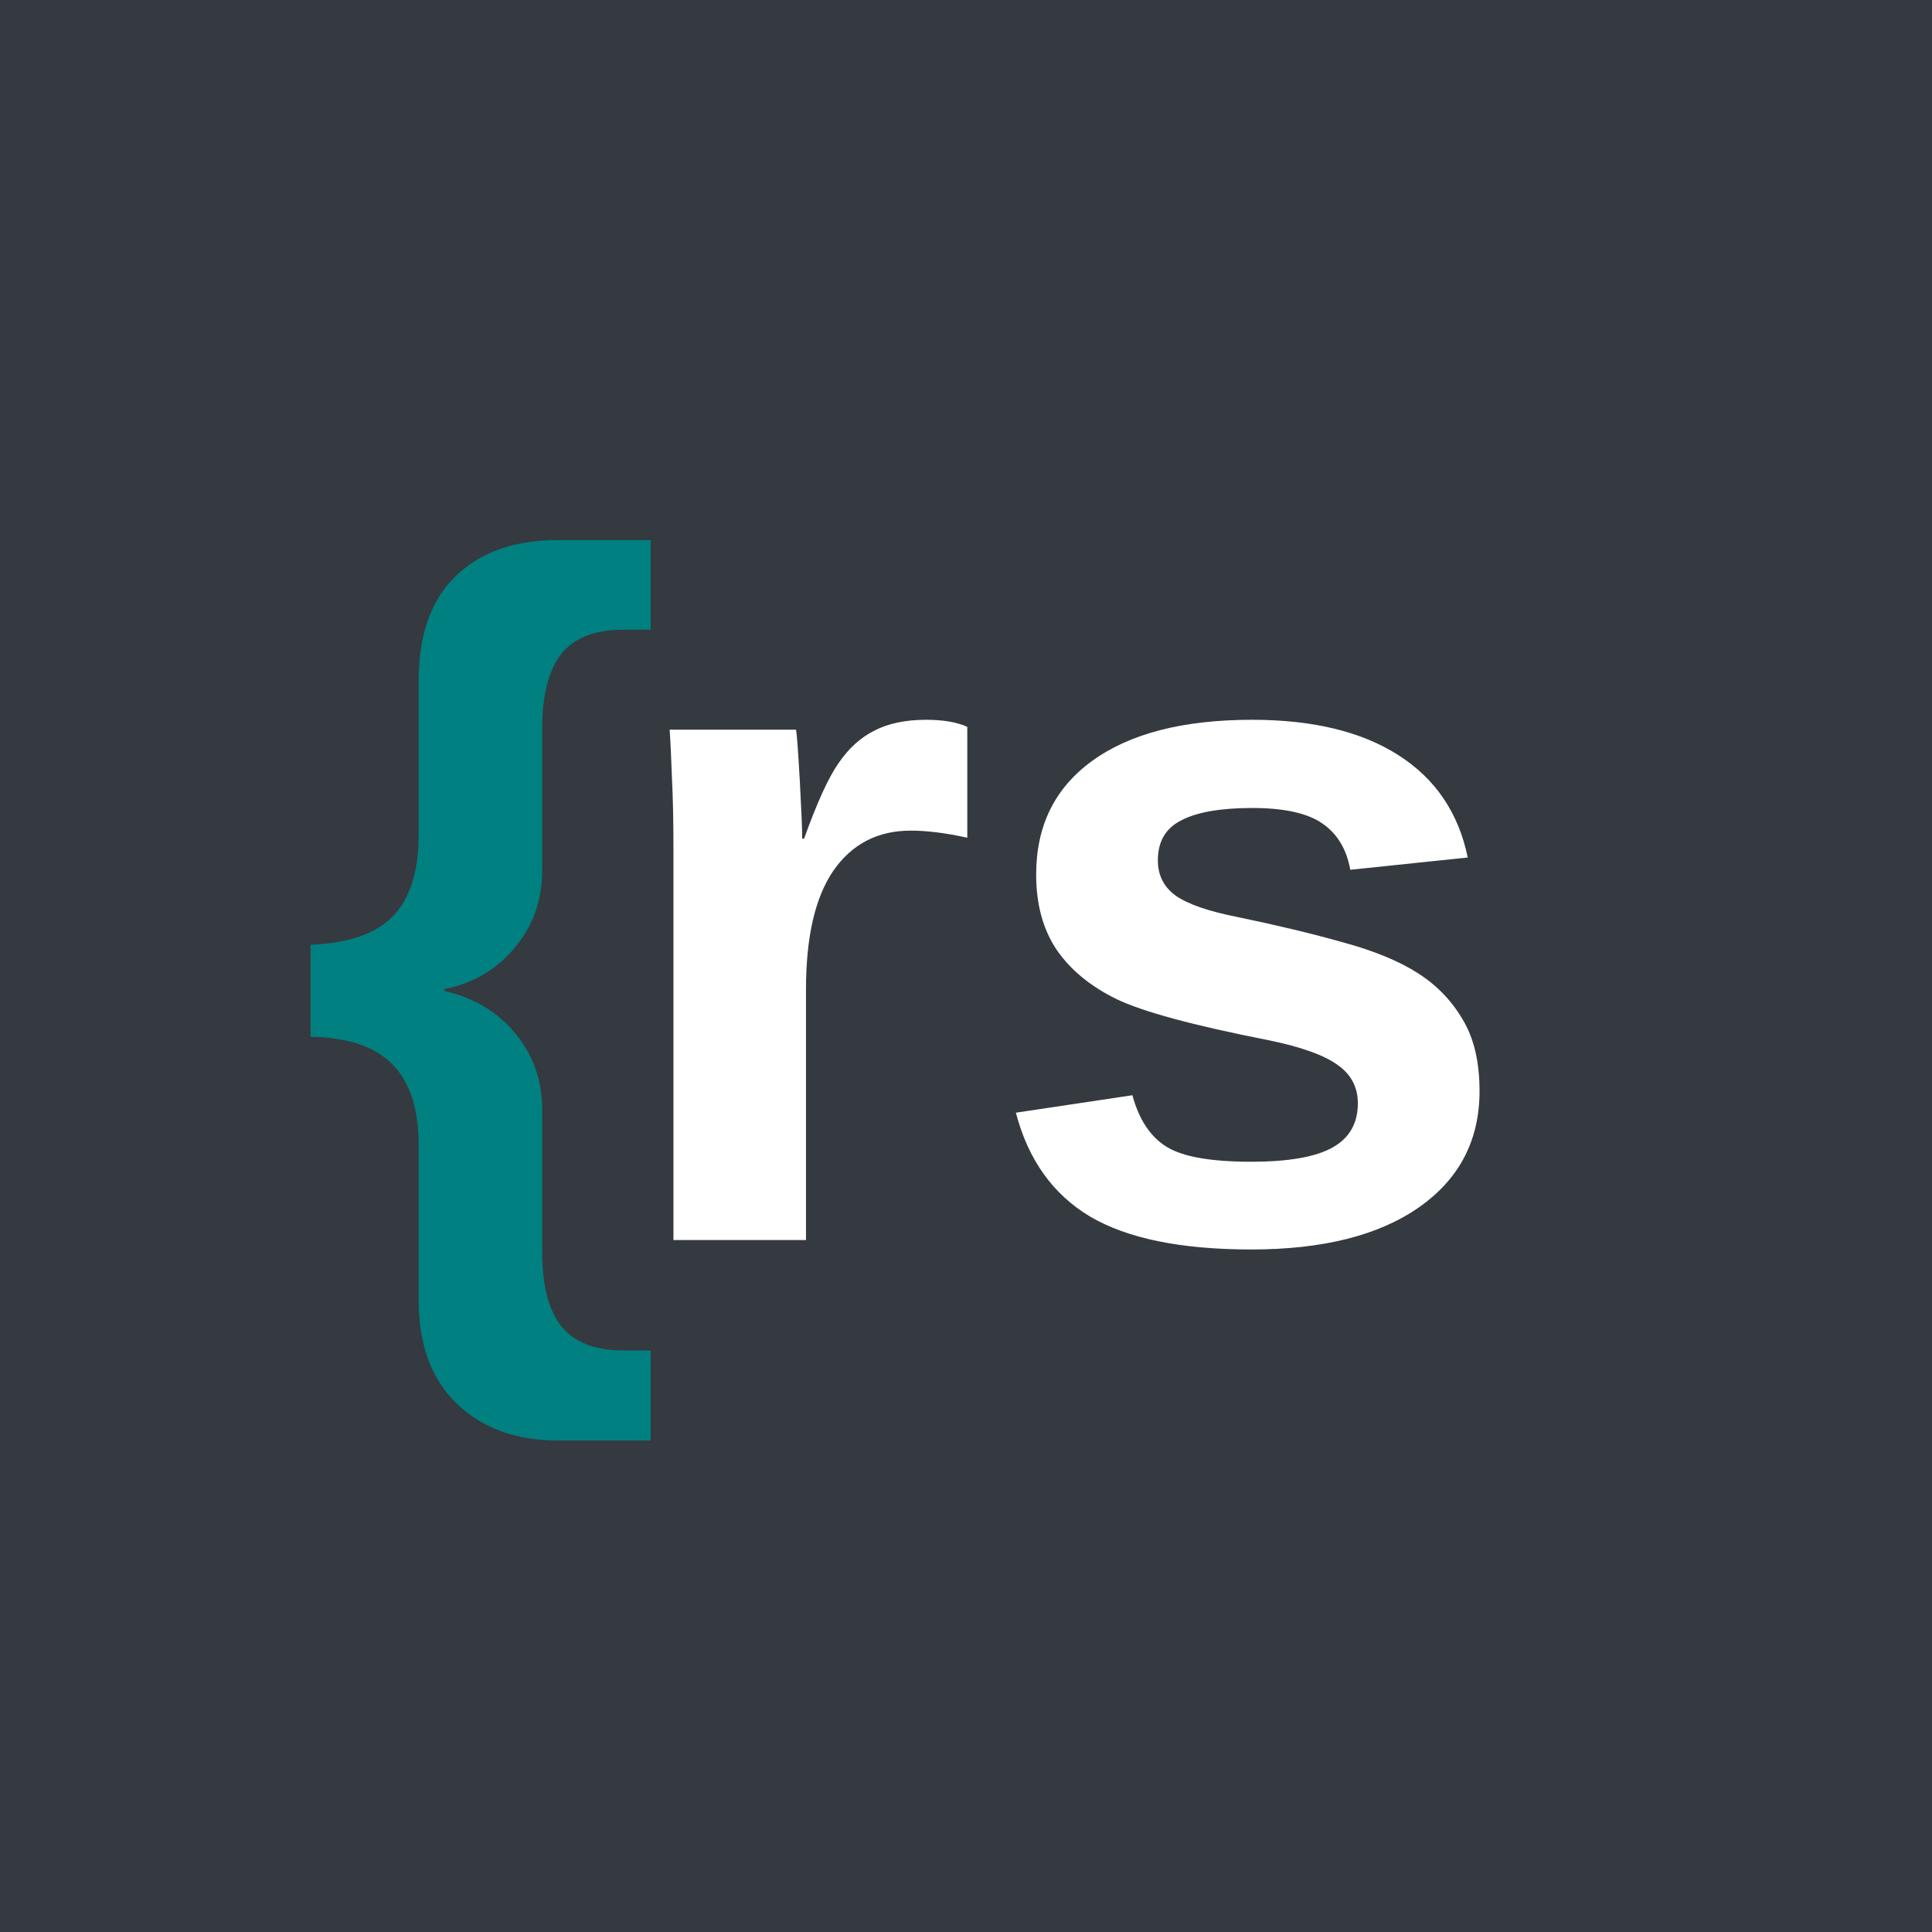
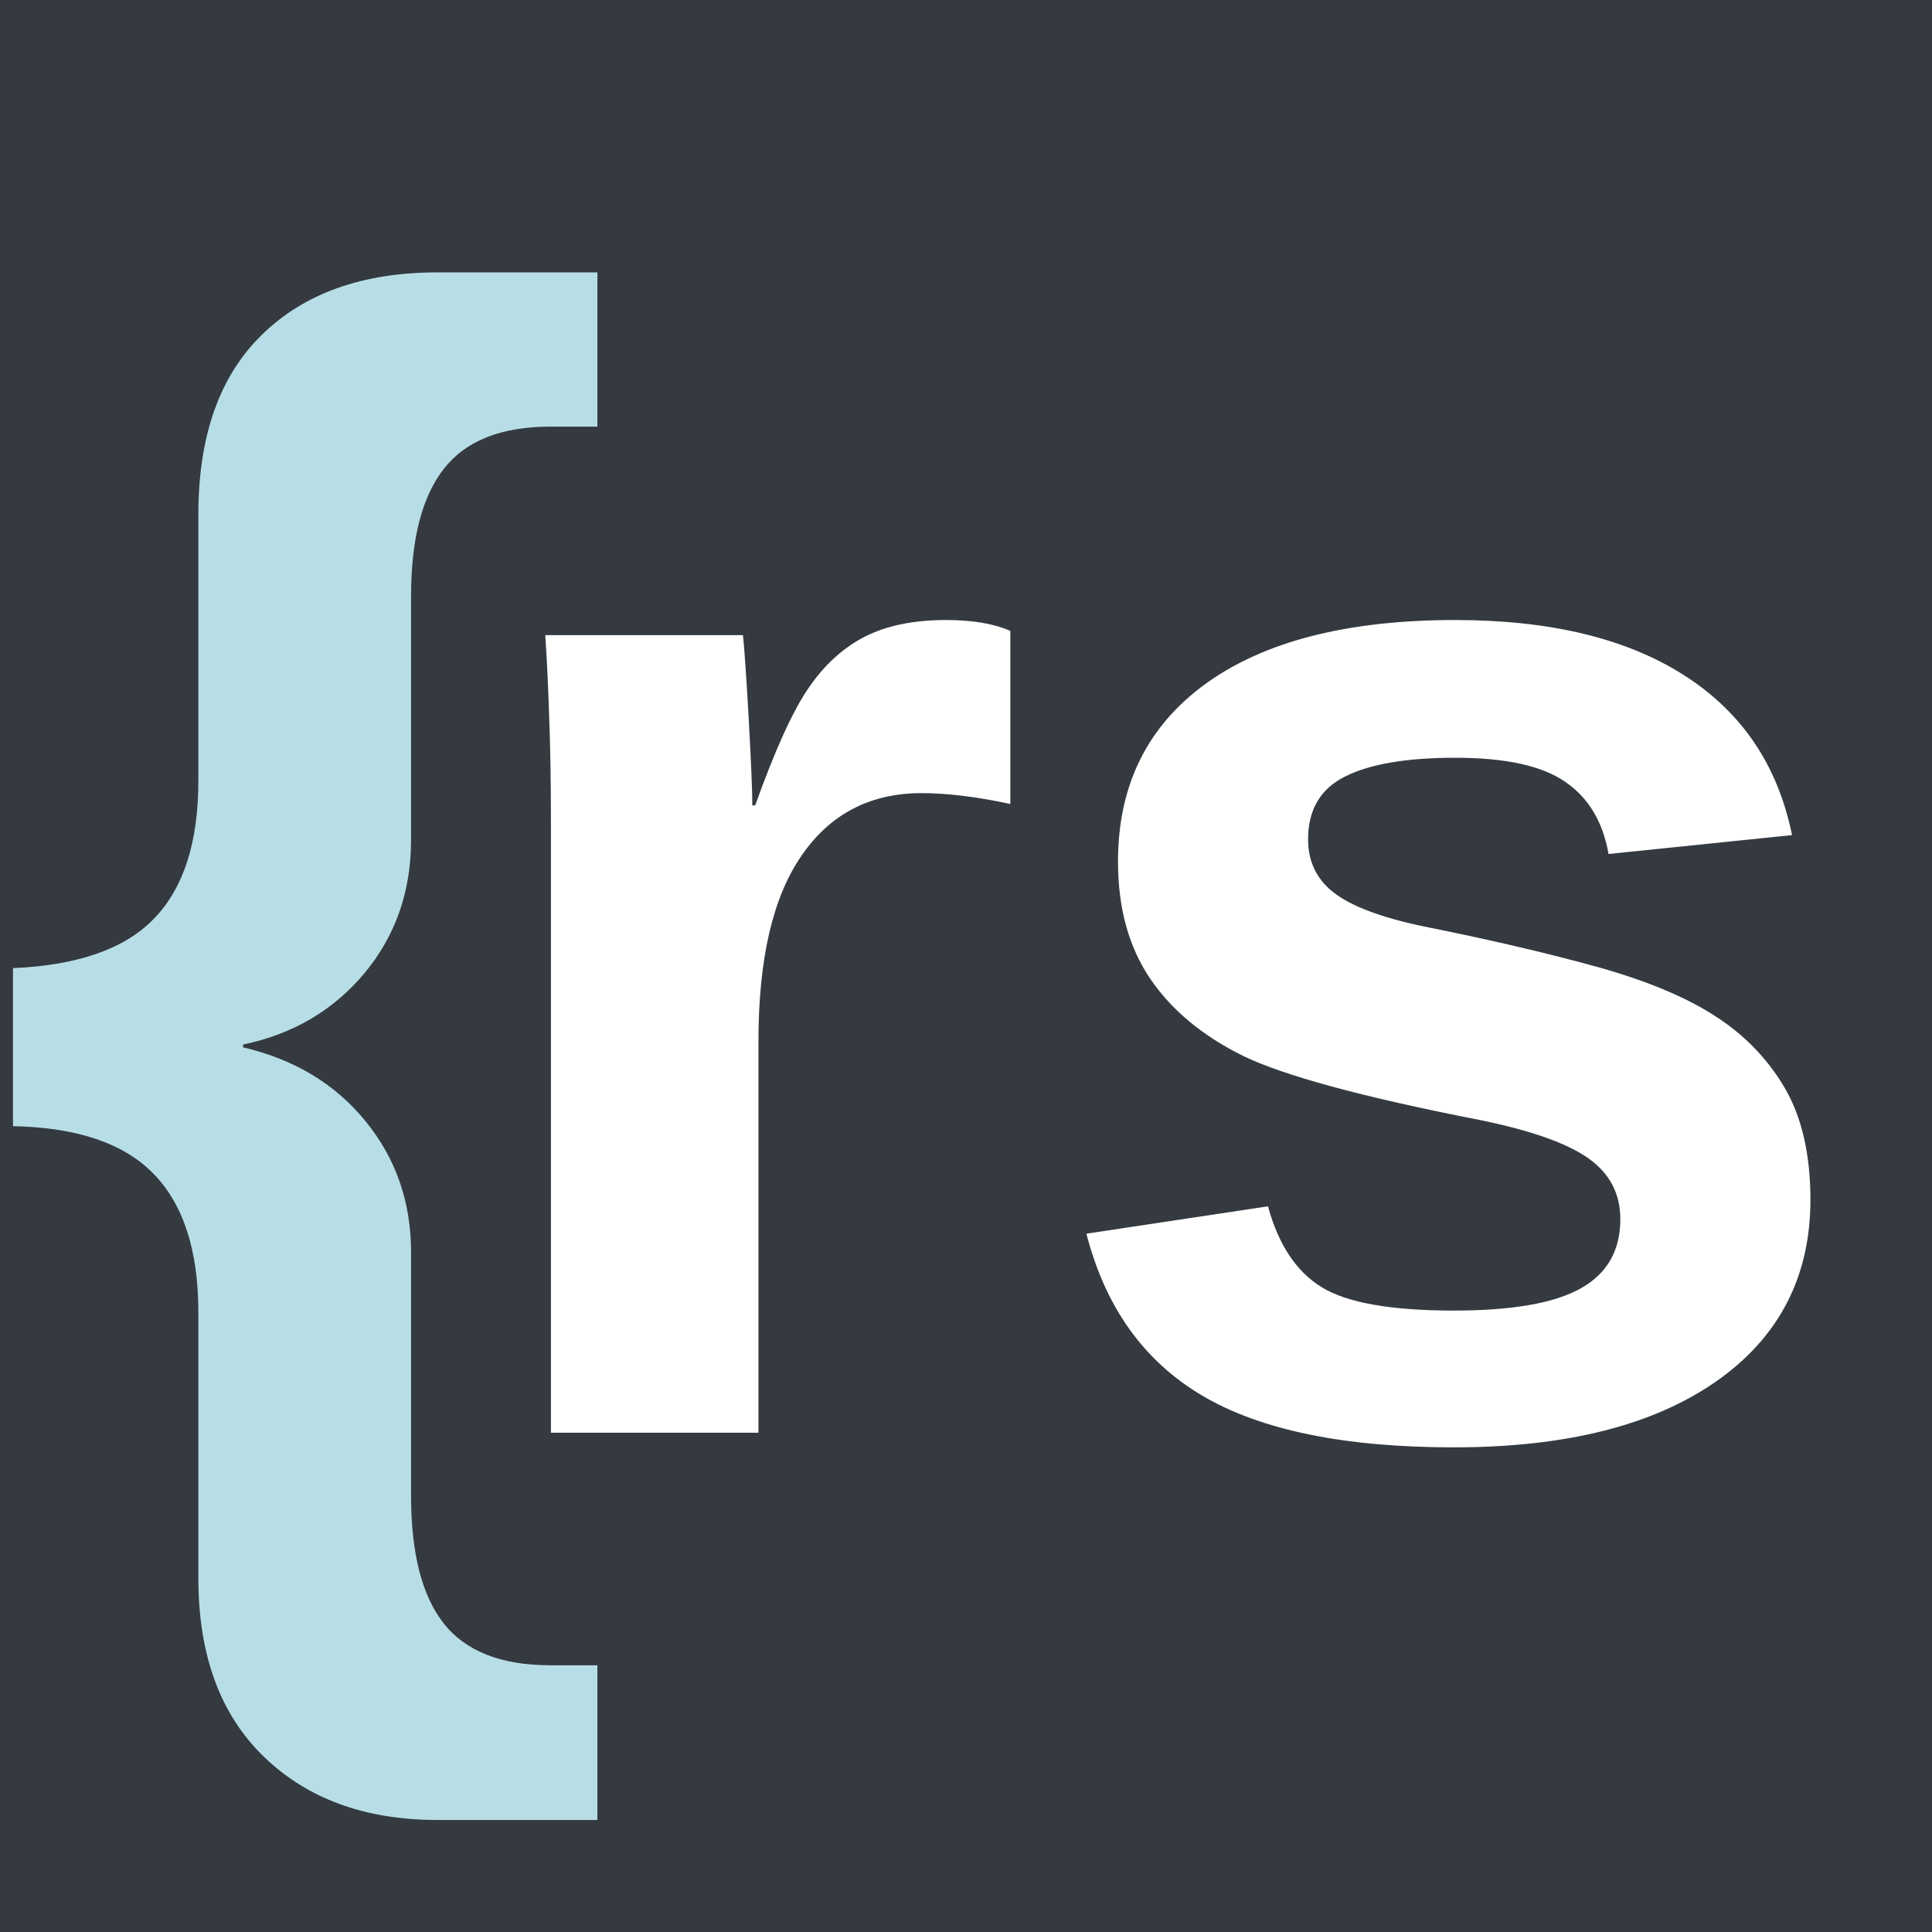
<svg xmlns="http://www.w3.org/2000/svg" width="64" height="64" viewBox="0 0 64 64" fill="none">
  <rect width="64" height="64" fill="#343a40" />
-   <text x="25%" y="50%" fill="#008080" font-size="32" font-family="Arial, sans-serif" font-weight="bold" dominant-baseline="middle" text-anchor="middle">
+   <text x="16%" y="52%" fill="#b7dee6" font-size="55" font-family="Arial, sans-serif" font-weight="bold" dominant-baseline="middle" text-anchor="middle">
    {
  </text>
-   <text x="55%" y="50%" fill="#ffffff" font-size="32" font-family="Arial, sans-serif" font-weight="bold" dominant-baseline="middle" text-anchor="middle">
+   <text x="60%" y="52%" fill="#ffffff" font-size="50" font-family="Arial, sans-serif" font-weight="bold" dominant-baseline="middle" text-anchor="middle">
    rs
  </text>
</svg>
